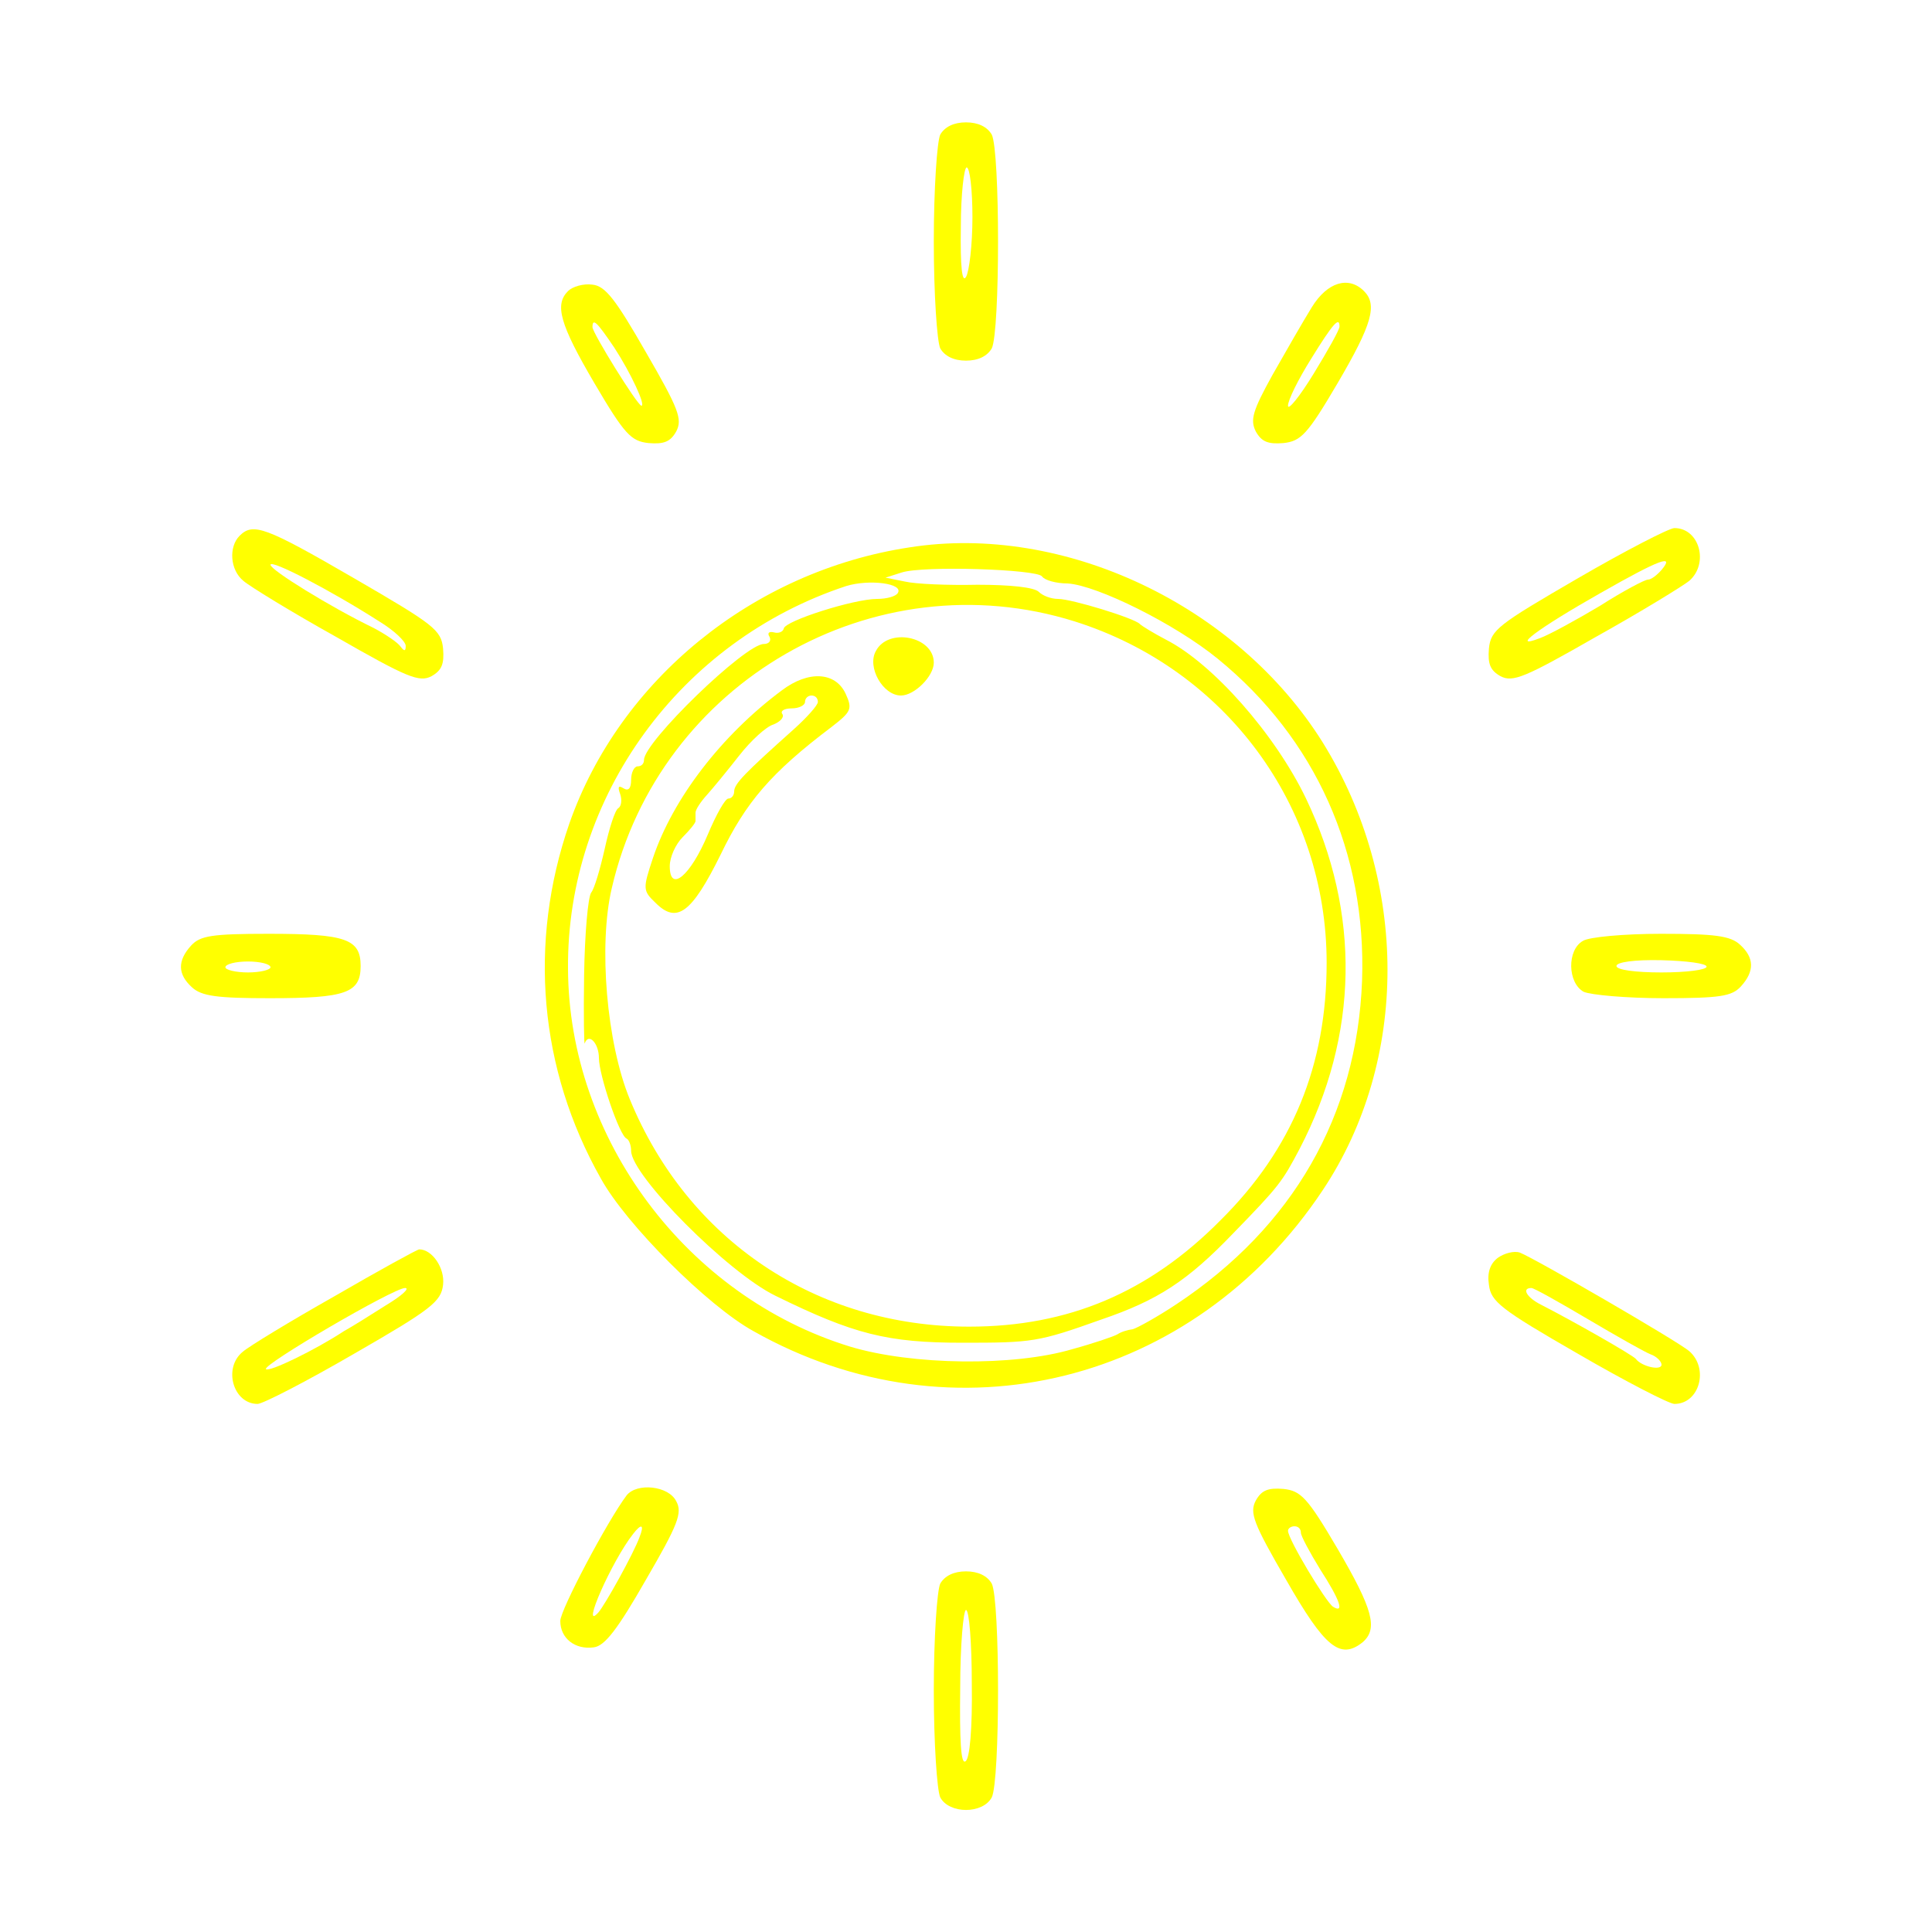
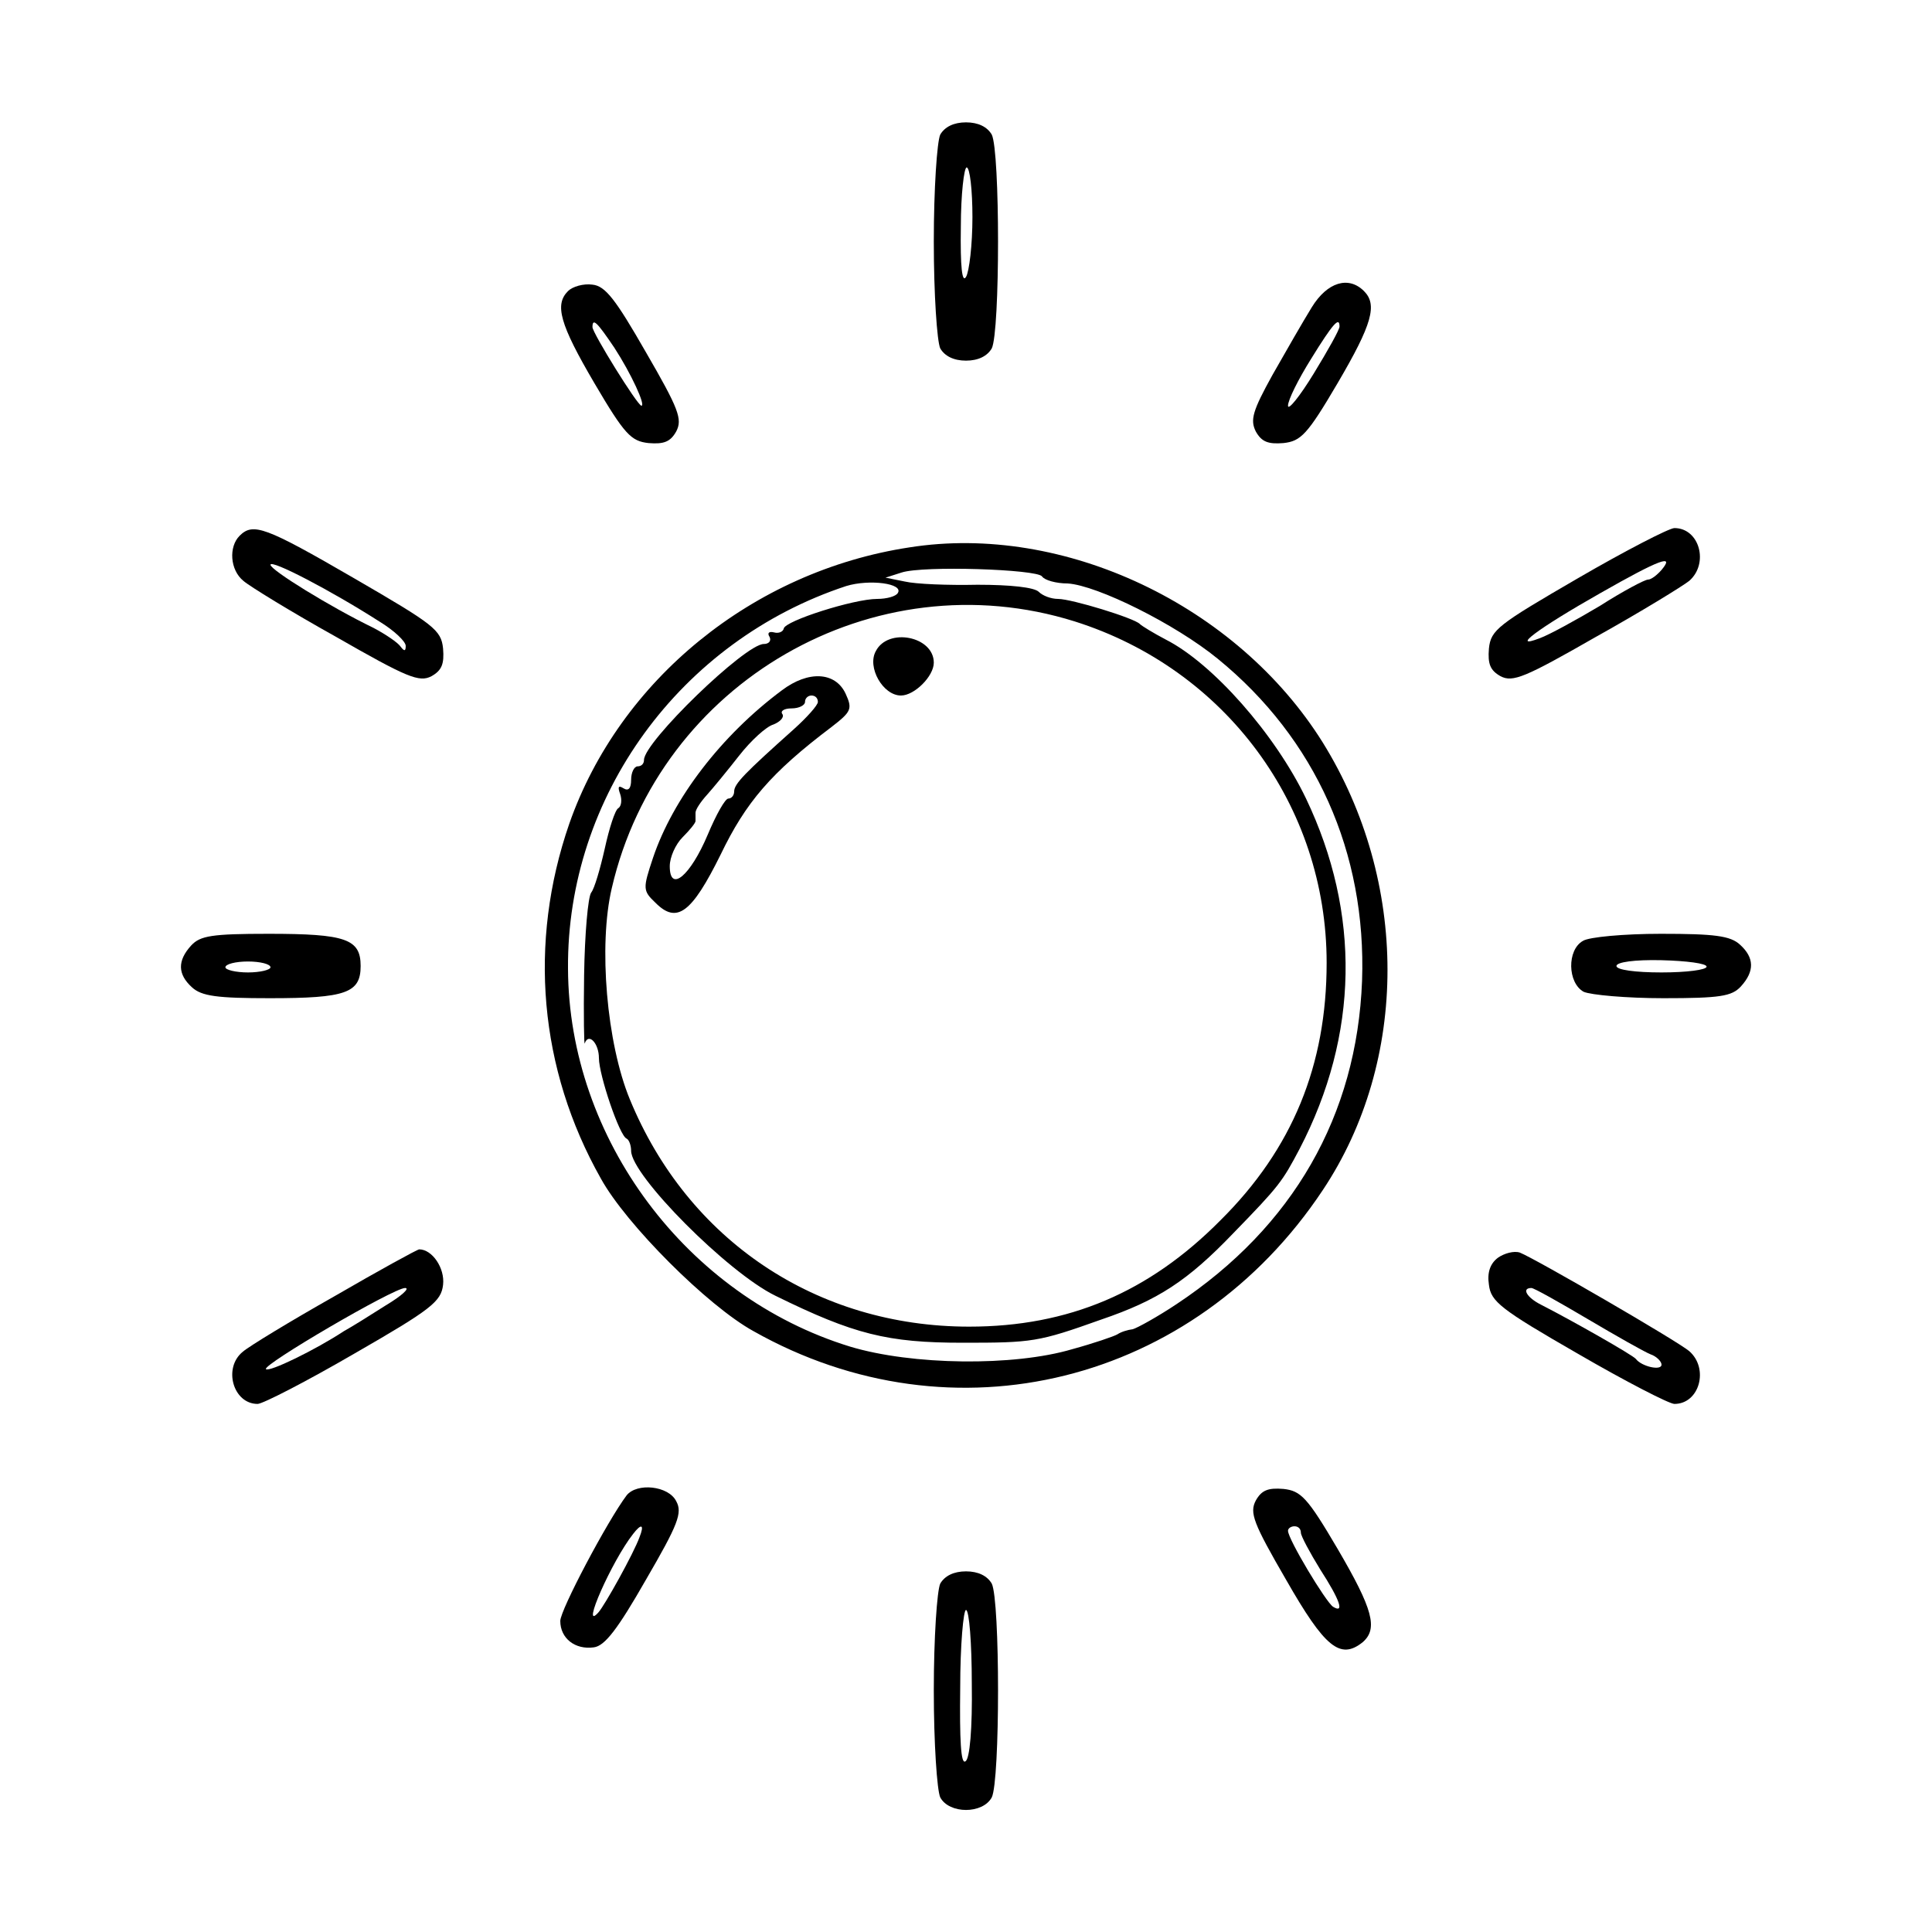
<svg xmlns="http://www.w3.org/2000/svg" version="1.0" width="300pt" height="300pt" viewBox="0 0 300 300" preserveAspectRatio="xMidYMid meet">
  <g transform="translate(0,300) scale(0.1,-0.1)" fill="#000000" stroke="none">
-     <path fill="yellow" d="M1460 2791 c-5 -11 -10 -84 -10 -166 0 -82 5 -155 10 -166 7 -12 21 -19 40 -19 19 0 33 7 40 19 13 26 13 306 0 332 -7 12 -21 19 -40 19 -19 0 -33 -7 -40 -19z m50 -128 c0 -43 -5 -85 -10 -93 -6 -10 -9 15 -8 78 0 50 5 92 9 92 5 0 9 -35 9 -77z" />
-     <path fill="yellow" d="M882 2548 c-21 -21 -13 -51 41 -143 47 -80 57 -90 84 -93 24 -2 34 2 43 18 10 19 4 35 -47 123 -47 82 -63 103 -83 105 -14 2 -31 -3 -38 -10z m72 -88 c26 -40 49 -90 42 -90 -6 0 -76 113 -76 122 0 15 7 8 34 -32z" />
-     <path fill="yellow" d="M2037 2523 c-13 -21 -40 -68 -61 -105 -31 -56 -35 -70 -26 -88 9 -16 19 -20 43 -18 27 3 37 13 84 93 54 92 62 122 41 143 -24 24 -57 14 -81 -25z m43 -30 c0 -5 -18 -37 -40 -73 -22 -36 -40 -58 -40 -50 0 9 16 41 36 73 34 55 44 66 44 50z" />
-     <path fill="yellow" d="M372 2168 c-17 -17 -15 -53 6 -70 9 -8 74 -48 144 -87 110 -63 129 -71 148 -61 16 9 20 19 18 43 -3 29 -14 37 -138 109 -138 80 -157 87 -178 66z m217 -133 c23 -14 41 -31 41 -38 0 -8 -2 -9 -8 -1 -4 6 -23 19 -42 29 -68 33 -160 90 -160 98 0 9 94 -40 169 -88z" />
-     <path fill="yellow" d="M2450 2102 c-124 -72 -135 -80 -138 -109 -2 -24 2 -34 18 -43 19 -10 38 -2 148 61 70 39 135 79 145 87 31 27 16 82 -23 82 -8 0 -76 -35 -150 -78z m130 13 c-7 -8 -16 -15 -21 -15 -5 0 -39 -18 -75 -41 -37 -22 -79 -45 -93 -50 -47 -18 -3 15 94 70 93 53 116 61 95 36z" />
-     <path fill="yellow" d="M1412 2150 c-243 -37 -450 -206 -528 -429 -64 -185 -47 -381 49 -551 39 -71 166 -198 237 -237 310 -175 684 -82 884 219 134 201 134 479 0 695 -133 213 -402 341 -642 303z m206 -45 c4 -6 22 -11 40 -11 46 -3 167 -63 233 -117 152 -124 231 -301 224 -500 -8 -209 -107 -382 -288 -502 -30 -20 -61 -37 -68 -39 -8 -1 -18 -4 -24 -8 -5 -3 -37 -14 -70 -23 -91 -27 -249 -25 -345 4 -254 78 -437 323 -438 587 -2 267 174 509 432 594 36 11 90 4 80 -11 -3 -5 -17 -9 -32 -9 -36 0 -143 -34 -145 -46 -1 -5 -8 -8 -15 -6 -8 2 -11 -1 -7 -7 3 -6 -1 -11 -9 -11 -29 0 -186 -152 -186 -180 0 -6 -4 -10 -10 -10 -5 0 -10 -9 -10 -21 0 -13 -4 -18 -12 -13 -8 5 -9 2 -5 -9 3 -9 2 -19 -3 -22 -5 -3 -14 -31 -21 -63 -7 -31 -16 -62 -21 -68 -5 -7 -10 -64 -11 -128 -1 -64 0 -112 1 -106 6 17 22 0 22 -23 0 -26 32 -121 43 -125 4 -2 7 -11 7 -19 0 -38 150 -189 224 -225 122 -60 174 -73 291 -73 108 0 117 1 215 36 88 30 134 60 205 134 72 74 76 80 103 131 92 177 95 366 10 544 -48 100 -145 210 -218 247 -19 10 -37 21 -40 24 -8 9 -106 39 -127 39 -11 0 -24 5 -30 11 -7 7 -44 11 -95 11 -46 -1 -96 1 -113 5 l-30 6 25 8 c34 11 210 5 218 -6z m51 -70 c234 -74 391 -286 391 -530 0 -159 -53 -289 -165 -400 -111 -112 -236 -165 -390 -165 -237 0 -437 134 -527 353 -36 87 -49 239 -28 328 74 320 407 512 719 414z" />
-     <path fill="yellow" d="M1360 1989 c-14 -25 11 -69 39 -69 21 0 51 30 51 51 0 41 -71 55 -90 18z" />
-     <path fill="yellow" d="M1214 1928 c-94 -70 -169 -168 -200 -260 -16 -48 -16 -51 4 -70 33 -33 56 -16 101 75 39 81 78 127 172 198 31 24 33 28 22 52 -16 34 -58 36 -99 5z m56 -18 c0 -5 -17 -24 -37 -42 -76 -68 -93 -85 -93 -97 0 -6 -4 -11 -9 -11 -5 0 -19 -25 -32 -56 -27 -64 -59 -91 -59 -49 0 14 9 34 20 45 11 11 20 22 20 25 0 3 0 9 0 13 0 5 8 17 18 28 9 10 32 38 50 61 18 23 42 45 53 48 10 4 17 11 14 16 -4 5 3 9 14 9 12 0 21 5 21 10 0 6 5 10 10 10 6 0 10 -4 10 -10z" />
-     <path fill="yellow" d="M297 1532 c-22 -24 -21 -45 1 -65 15 -14 40 -17 121 -17 118 0 141 8 141 50 0 42 -23 50 -143 50 -88 0 -106 -3 -120 -18z m123 -34 c0 -4 -16 -8 -35 -8 -19 0 -35 4 -35 8 0 5 16 9 35 9 19 0 35 -4 35 -9z" />
-     <path fill="yellow" d="M2458 1539 c-25 -14 -24 -65 1 -79 11 -5 67 -10 124 -10 88 0 106 3 120 18 22 24 21 45 -1 65 -15 14 -40 17 -123 17 -57 0 -112 -5 -121 -11z m192 -40 c0 -5 -31 -9 -70 -9 -41 0 -70 4 -70 10 0 6 28 10 70 9 39 -1 70 -5 70 -10z" />
-     <path fill="yellow" d="M519 987 c-69 -39 -133 -78 -142 -86 -31 -25 -15 -81 23 -81 8 0 76 35 150 78 120 69 135 81 138 107 3 26 -17 55 -37 55 -3 0 -63 -33 -132 -73z m80 -14 c-25 -16 -54 -34 -65 -40 -44 -29 -116 -64 -121 -59 -7 6 198 126 216 126 8 0 -5 -12 -30 -27z" />
-     <path fill="yellow" d="M2326 1047 c-12 -9 -17 -23 -14 -42 3 -26 18 -38 138 -107 74 -43 142 -78 150 -78 39 0 54 55 23 82 -19 16 -238 143 -263 153 -9 3 -24 -1 -34 -8z m139 -95 c44 -26 88 -51 98 -55 9 -3 17 -11 17 -16 0 -10 -31 -3 -40 9 -5 6 -98 59 -147 84 -22 11 -31 26 -15 26 4 0 43 -22 87 -48z" />
-     <path fill="yellow" d="M973 678 c-30 -40 -103 -178 -103 -195 0 -27 23 -45 52 -41 17 2 37 28 81 105 50 86 57 104 47 122 -12 24 -61 29 -77 9z m20 -65 c-9 -25 -54 -106 -64 -117 -28 -31 21 80 54 122 13 17 18 15 10 -5z" />
-     <path fill="yellow" d="M1950 670 c-10 -19 -4 -35 47 -123 60 -105 84 -125 119 -97 24 21 16 51 -39 145 -47 80 -57 90 -84 93 -24 2 -34 -2 -43 -18z m70 -50 c0 -5 14 -31 30 -57 31 -48 38 -69 20 -58 -11 7 -70 105 -70 118 0 4 5 7 10 7 6 0 10 -4 10 -10z" />
-     <path fill="yellow" d="M1460 541 c-5 -11 -10 -84 -10 -166 0 -82 5 -155 10 -166 14 -26 66 -26 80 0 13 26 13 306 0 332 -7 12 -21 19 -40 19 -19 0 -33 -7 -40 -19z m49 -155 c1 -69 -3 -118 -10 -121 -7 -5 -9 33 -8 114 0 67 5 121 9 121 5 0 9 -52 9 -114z" />
+     <path d="M1460 2791 c-5 -11 -10 -84 -10 -166 0 -82 5 -155 10 -166 7 -12 21 -19 40 -19 19 0 33 7 40 19 13 26 13 306 0 332 -7 12 -21 19 -40 19 -19 0 -33 -7 -40 -19z m50 -128 c0 -43 -5 -85 -10 -93 -6 -10 -9 15 -8 78 0 50 5 92 9 92 5 0 9 -35 9 -77z" />
+     <path d="M882 2548 c-21 -21 -13 -51 41 -143 47 -80 57 -90 84 -93 24 -2 34 2 43 18 10 19 4 35 -47 123 -47 82 -63 103 -83 105 -14 2 -31 -3 -38 -10z m72 -88 c26 -40 49 -90 42 -90 -6 0 -76 113 -76 122 0 15 7 8 34 -32z" />
+     <path d="M2037 2523 c-13 -21 -40 -68 -61 -105 -31 -56 -35 -70 -26 -88 9 -16 19 -20 43 -18 27 3 37 13 84 93 54 92 62 122 41 143 -24 24 -57 14 -81 -25z m43 -30 c0 -5 -18 -37 -40 -73 -22 -36 -40 -58 -40 -50 0 9 16 41 36 73 34 55 44 66 44 50z" />
+     <path d="M372 2168 c-17 -17 -15 -53 6 -70 9 -8 74 -48 144 -87 110 -63 129 -71 148 -61 16 9 20 19 18 43 -3 29 -14 37 -138 109 -138 80 -157 87 -178 66z m217 -133 c23 -14 41 -31 41 -38 0 -8 -2 -9 -8 -1 -4 6 -23 19 -42 29 -68 33 -160 90 -160 98 0 9 94 -40 169 -88z" />
+     <path d="M2450 2102 c-124 -72 -135 -80 -138 -109 -2 -24 2 -34 18 -43 19 -10 38 -2 148 61 70 39 135 79 145 87 31 27 16 82 -23 82 -8 0 -76 -35 -150 -78z m130 13 c-7 -8 -16 -15 -21 -15 -5 0 -39 -18 -75 -41 -37 -22 -79 -45 -93 -50 -47 -18 -3 15 94 70 93 53 116 61 95 36z" />
+     <path d="M1412 2150 c-243 -37 -450 -206 -528 -429 -64 -185 -47 -381 49 -551 39 -71 166 -198 237 -237 310 -175 684 -82 884 219 134 201 134 479 0 695 -133 213 -402 341 -642 303z m206 -45 c4 -6 22 -11 40 -11 46 -3 167 -63 233 -117 152 -124 231 -301 224 -500 -8 -209 -107 -382 -288 -502 -30 -20 -61 -37 -68 -39 -8 -1 -18 -4 -24 -8 -5 -3 -37 -14 -70 -23 -91 -27 -249 -25 -345 4 -254 78 -437 323 -438 587 -2 267 174 509 432 594 36 11 90 4 80 -11 -3 -5 -17 -9 -32 -9 -36 0 -143 -34 -145 -46 -1 -5 -8 -8 -15 -6 -8 2 -11 -1 -7 -7 3 -6 -1 -11 -9 -11 -29 0 -186 -152 -186 -180 0 -6 -4 -10 -10 -10 -5 0 -10 -9 -10 -21 0 -13 -4 -18 -12 -13 -8 5 -9 2 -5 -9 3 -9 2 -19 -3 -22 -5 -3 -14 -31 -21 -63 -7 -31 -16 -62 -21 -68 -5 -7 -10 -64 -11 -128 -1 -64 0 -112 1 -106 6 17 22 0 22 -23 0 -26 32 -121 43 -125 4 -2 7 -11 7 -19 0 -38 150 -189 224 -225 122 -60 174 -73 291 -73 108 0 117 1 215 36 88 30 134 60 205 134 72 74 76 80 103 131 92 177 95 366 10 544 -48 100 -145 210 -218 247 -19 10 -37 21 -40 24 -8 9 -106 39 -127 39 -11 0 -24 5 -30 11 -7 7 -44 11 -95 11 -46 -1 -96 1 -113 5 l-30 6 25 8 c34 11 210 5 218 -6z m51 -70 c234 -74 391 -286 391 -530 0 -159 -53 -289 -165 -400 -111 -112 -236 -165 -390 -165 -237 0 -437 134 -527 353 -36 87 -49 239 -28 328 74 320 407 512 719 414z" />
+     <path d="M1360 1989 c-14 -25 11 -69 39 -69 21 0 51 30 51 51 0 41 -71 55 -90 18z" />
+     <path d="M1214 1928 c-94 -70 -169 -168 -200 -260 -16 -48 -16 -51 4 -70 33 -33 56 -16 101 75 39 81 78 127 172 198 31 24 33 28 22 52 -16 34 -58 36 -99 5z m56 -18 c0 -5 -17 -24 -37 -42 -76 -68 -93 -85 -93 -97 0 -6 -4 -11 -9 -11 -5 0 -19 -25 -32 -56 -27 -64 -59 -91 -59 -49 0 14 9 34 20 45 11 11 20 22 20 25 0 3 0 9 0 13 0 5 8 17 18 28 9 10 32 38 50 61 18 23 42 45 53 48 10 4 17 11 14 16 -4 5 3 9 14 9 12 0 21 5 21 10 0 6 5 10 10 10 6 0 10 -4 10 -10z" />
+     <path d="M297 1532 c-22 -24 -21 -45 1 -65 15 -14 40 -17 121 -17 118 0 141 8 141 50 0 42 -23 50 -143 50 -88 0 -106 -3 -120 -18z m123 -34 c0 -4 -16 -8 -35 -8 -19 0 -35 4 -35 8 0 5 16 9 35 9 19 0 35 -4 35 -9z" />
+     <path d="M2458 1539 c-25 -14 -24 -65 1 -79 11 -5 67 -10 124 -10 88 0 106 3 120 18 22 24 21 45 -1 65 -15 14 -40 17 -123 17 -57 0 -112 -5 -121 -11z m192 -40 c0 -5 -31 -9 -70 -9 -41 0 -70 4 -70 10 0 6 28 10 70 9 39 -1 70 -5 70 -10z" />
+     <path d="M519 987 c-69 -39 -133 -78 -142 -86 -31 -25 -15 -81 23 -81 8 0 76 35 150 78 120 69 135 81 138 107 3 26 -17 55 -37 55 -3 0 -63 -33 -132 -73z m80 -14 c-25 -16 -54 -34 -65 -40 -44 -29 -116 -64 -121 -59 -7 6 198 126 216 126 8 0 -5 -12 -30 -27z" />
+     <path d="M2326 1047 c-12 -9 -17 -23 -14 -42 3 -26 18 -38 138 -107 74 -43 142 -78 150 -78 39 0 54 55 23 82 -19 16 -238 143 -263 153 -9 3 -24 -1 -34 -8z m139 -95 c44 -26 88 -51 98 -55 9 -3 17 -11 17 -16 0 -10 -31 -3 -40 9 -5 6 -98 59 -147 84 -22 11 -31 26 -15 26 4 0 43 -22 87 -48z" />
+     <path d="M973 678 c-30 -40 -103 -178 -103 -195 0 -27 23 -45 52 -41 17 2 37 28 81 105 50 86 57 104 47 122 -12 24 -61 29 -77 9z m20 -65 c-9 -25 -54 -106 -64 -117 -28 -31 21 80 54 122 13 17 18 15 10 -5z" />
+     <path d="M1950 670 c-10 -19 -4 -35 47 -123 60 -105 84 -125 119 -97 24 21 16 51 -39 145 -47 80 -57 90 -84 93 -24 2 -34 -2 -43 -18z m70 -50 c0 -5 14 -31 30 -57 31 -48 38 -69 20 -58 -11 7 -70 105 -70 118 0 4 5 7 10 7 6 0 10 -4 10 -10z" />
+     <path d="M1460 541 c-5 -11 -10 -84 -10 -166 0 -82 5 -155 10 -166 14 -26 66 -26 80 0 13 26 13 306 0 332 -7 12 -21 19 -40 19 -19 0 -33 -7 -40 -19z m49 -155 c1 -69 -3 -118 -10 -121 -7 -5 -9 33 -8 114 0 67 5 121 9 121 5 0 9 -52 9 -114z" />
  </g>
</svg>
